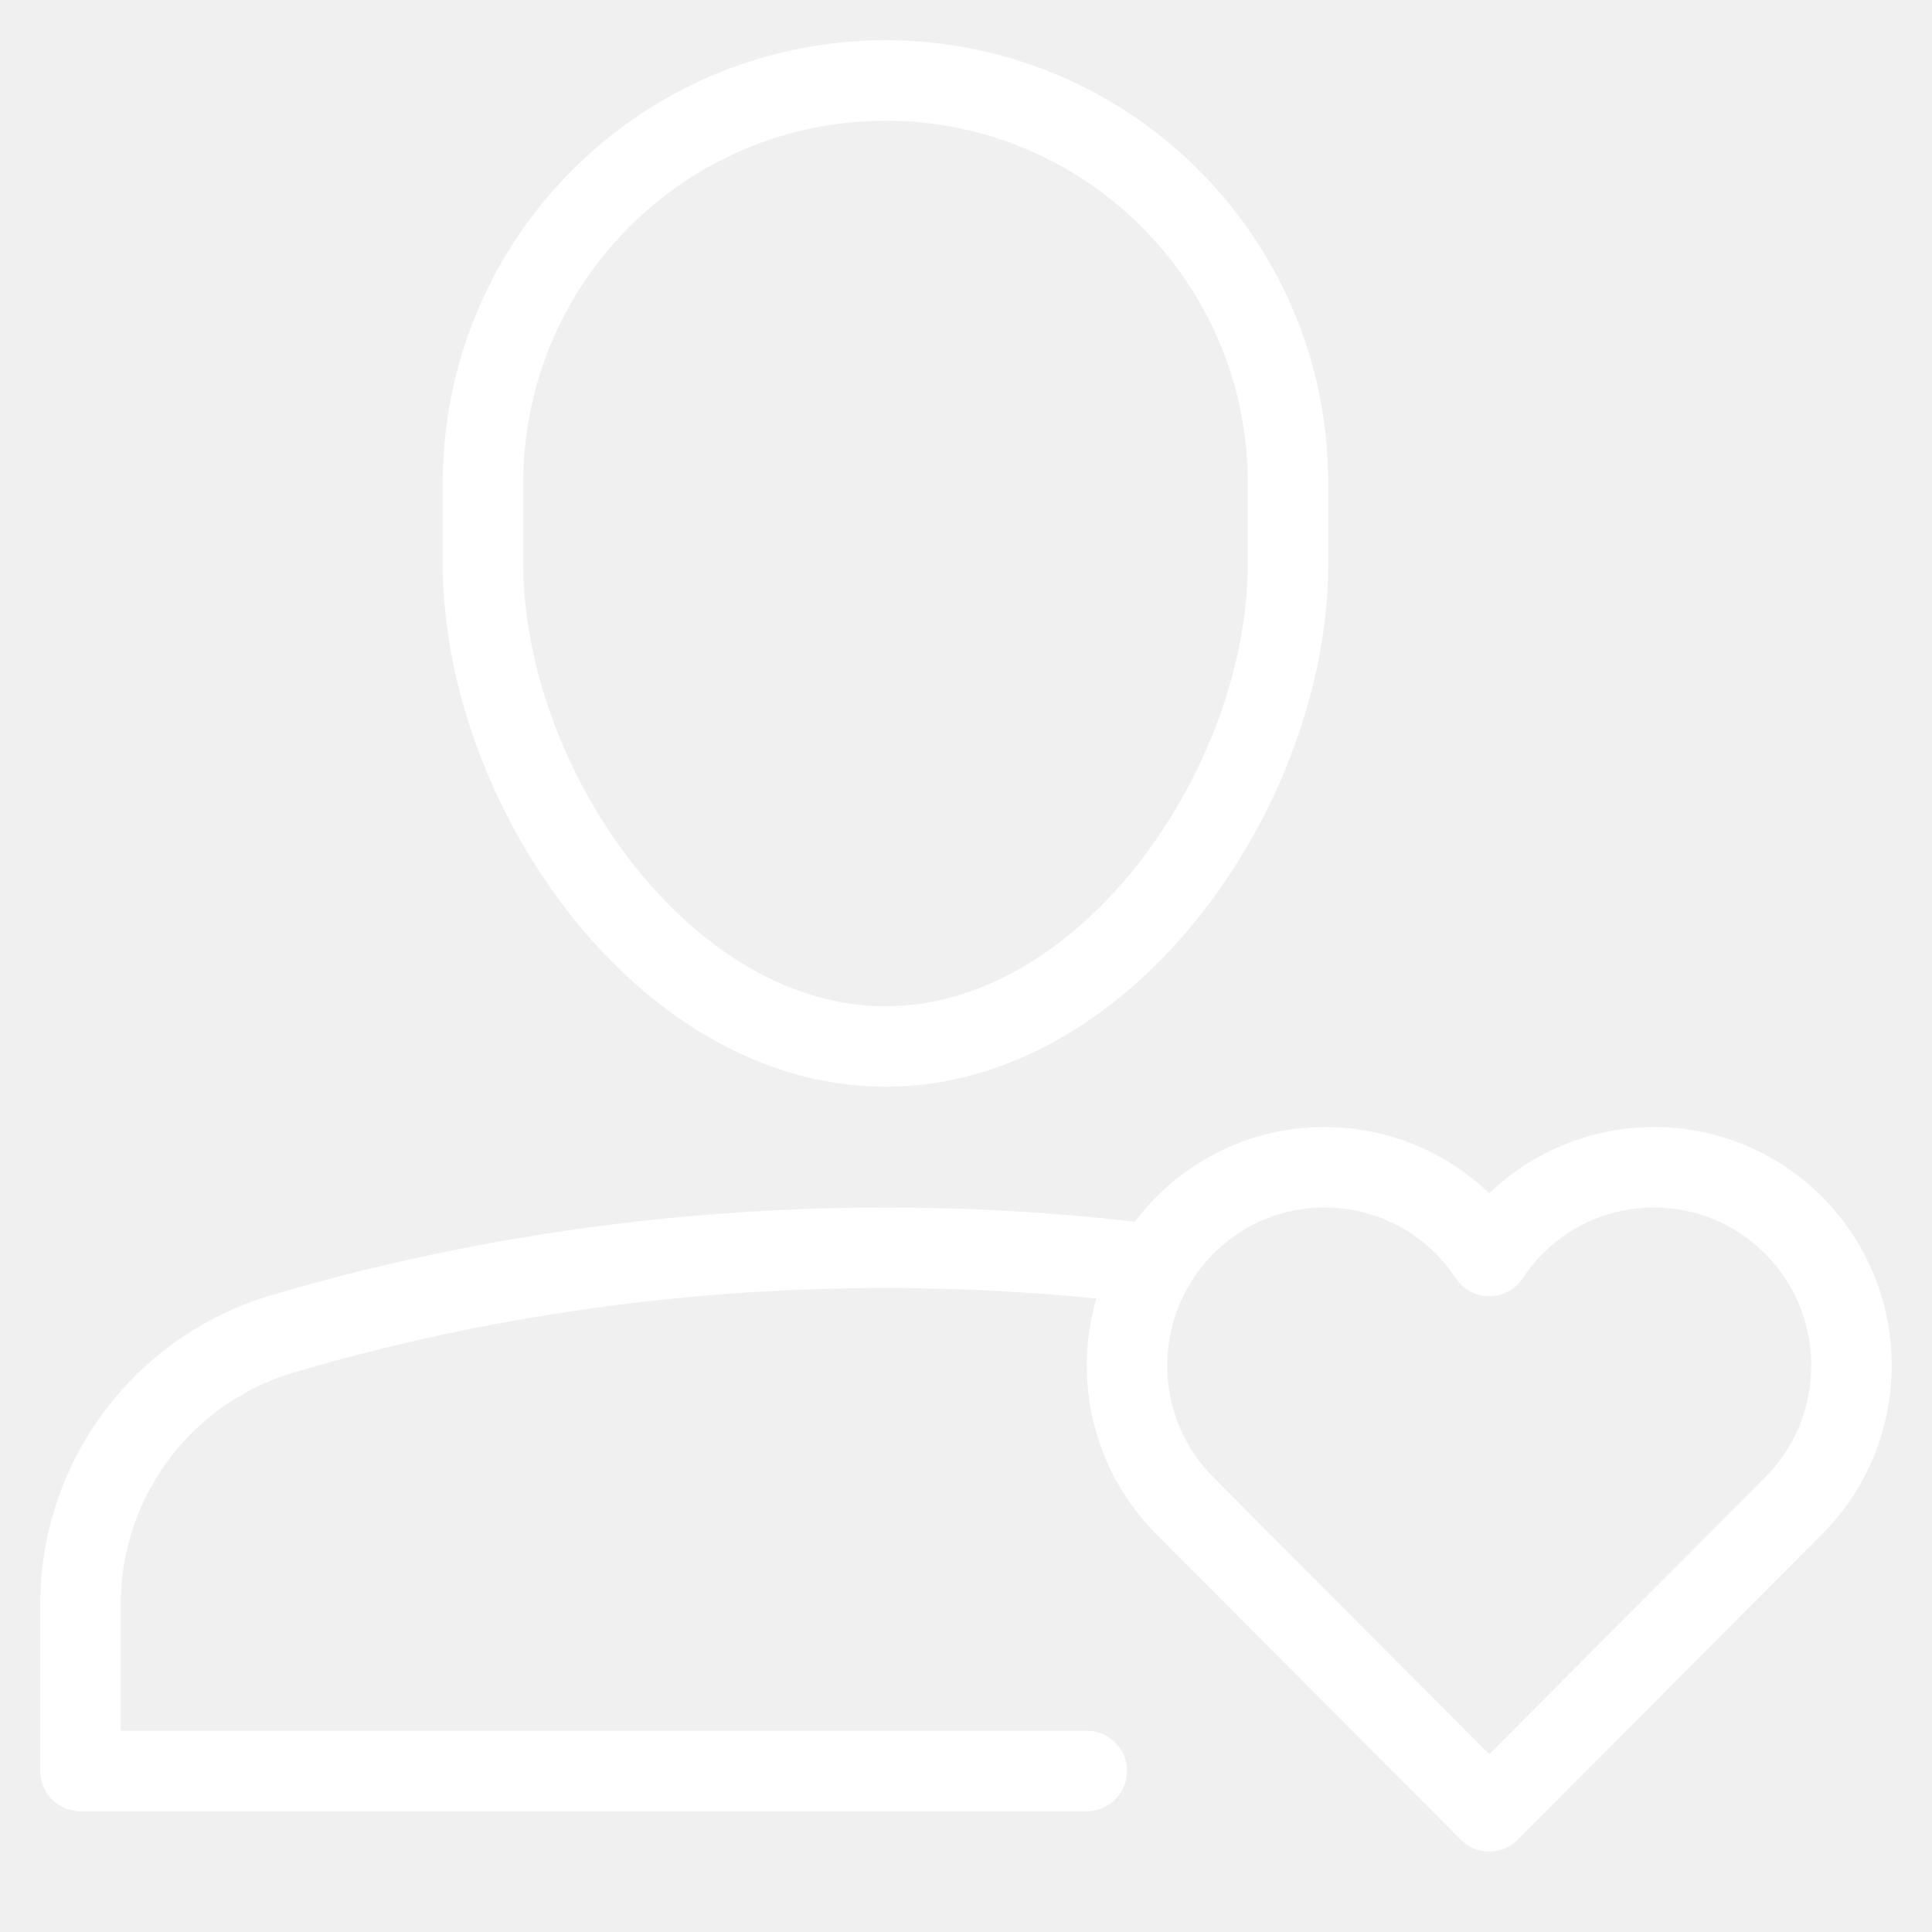
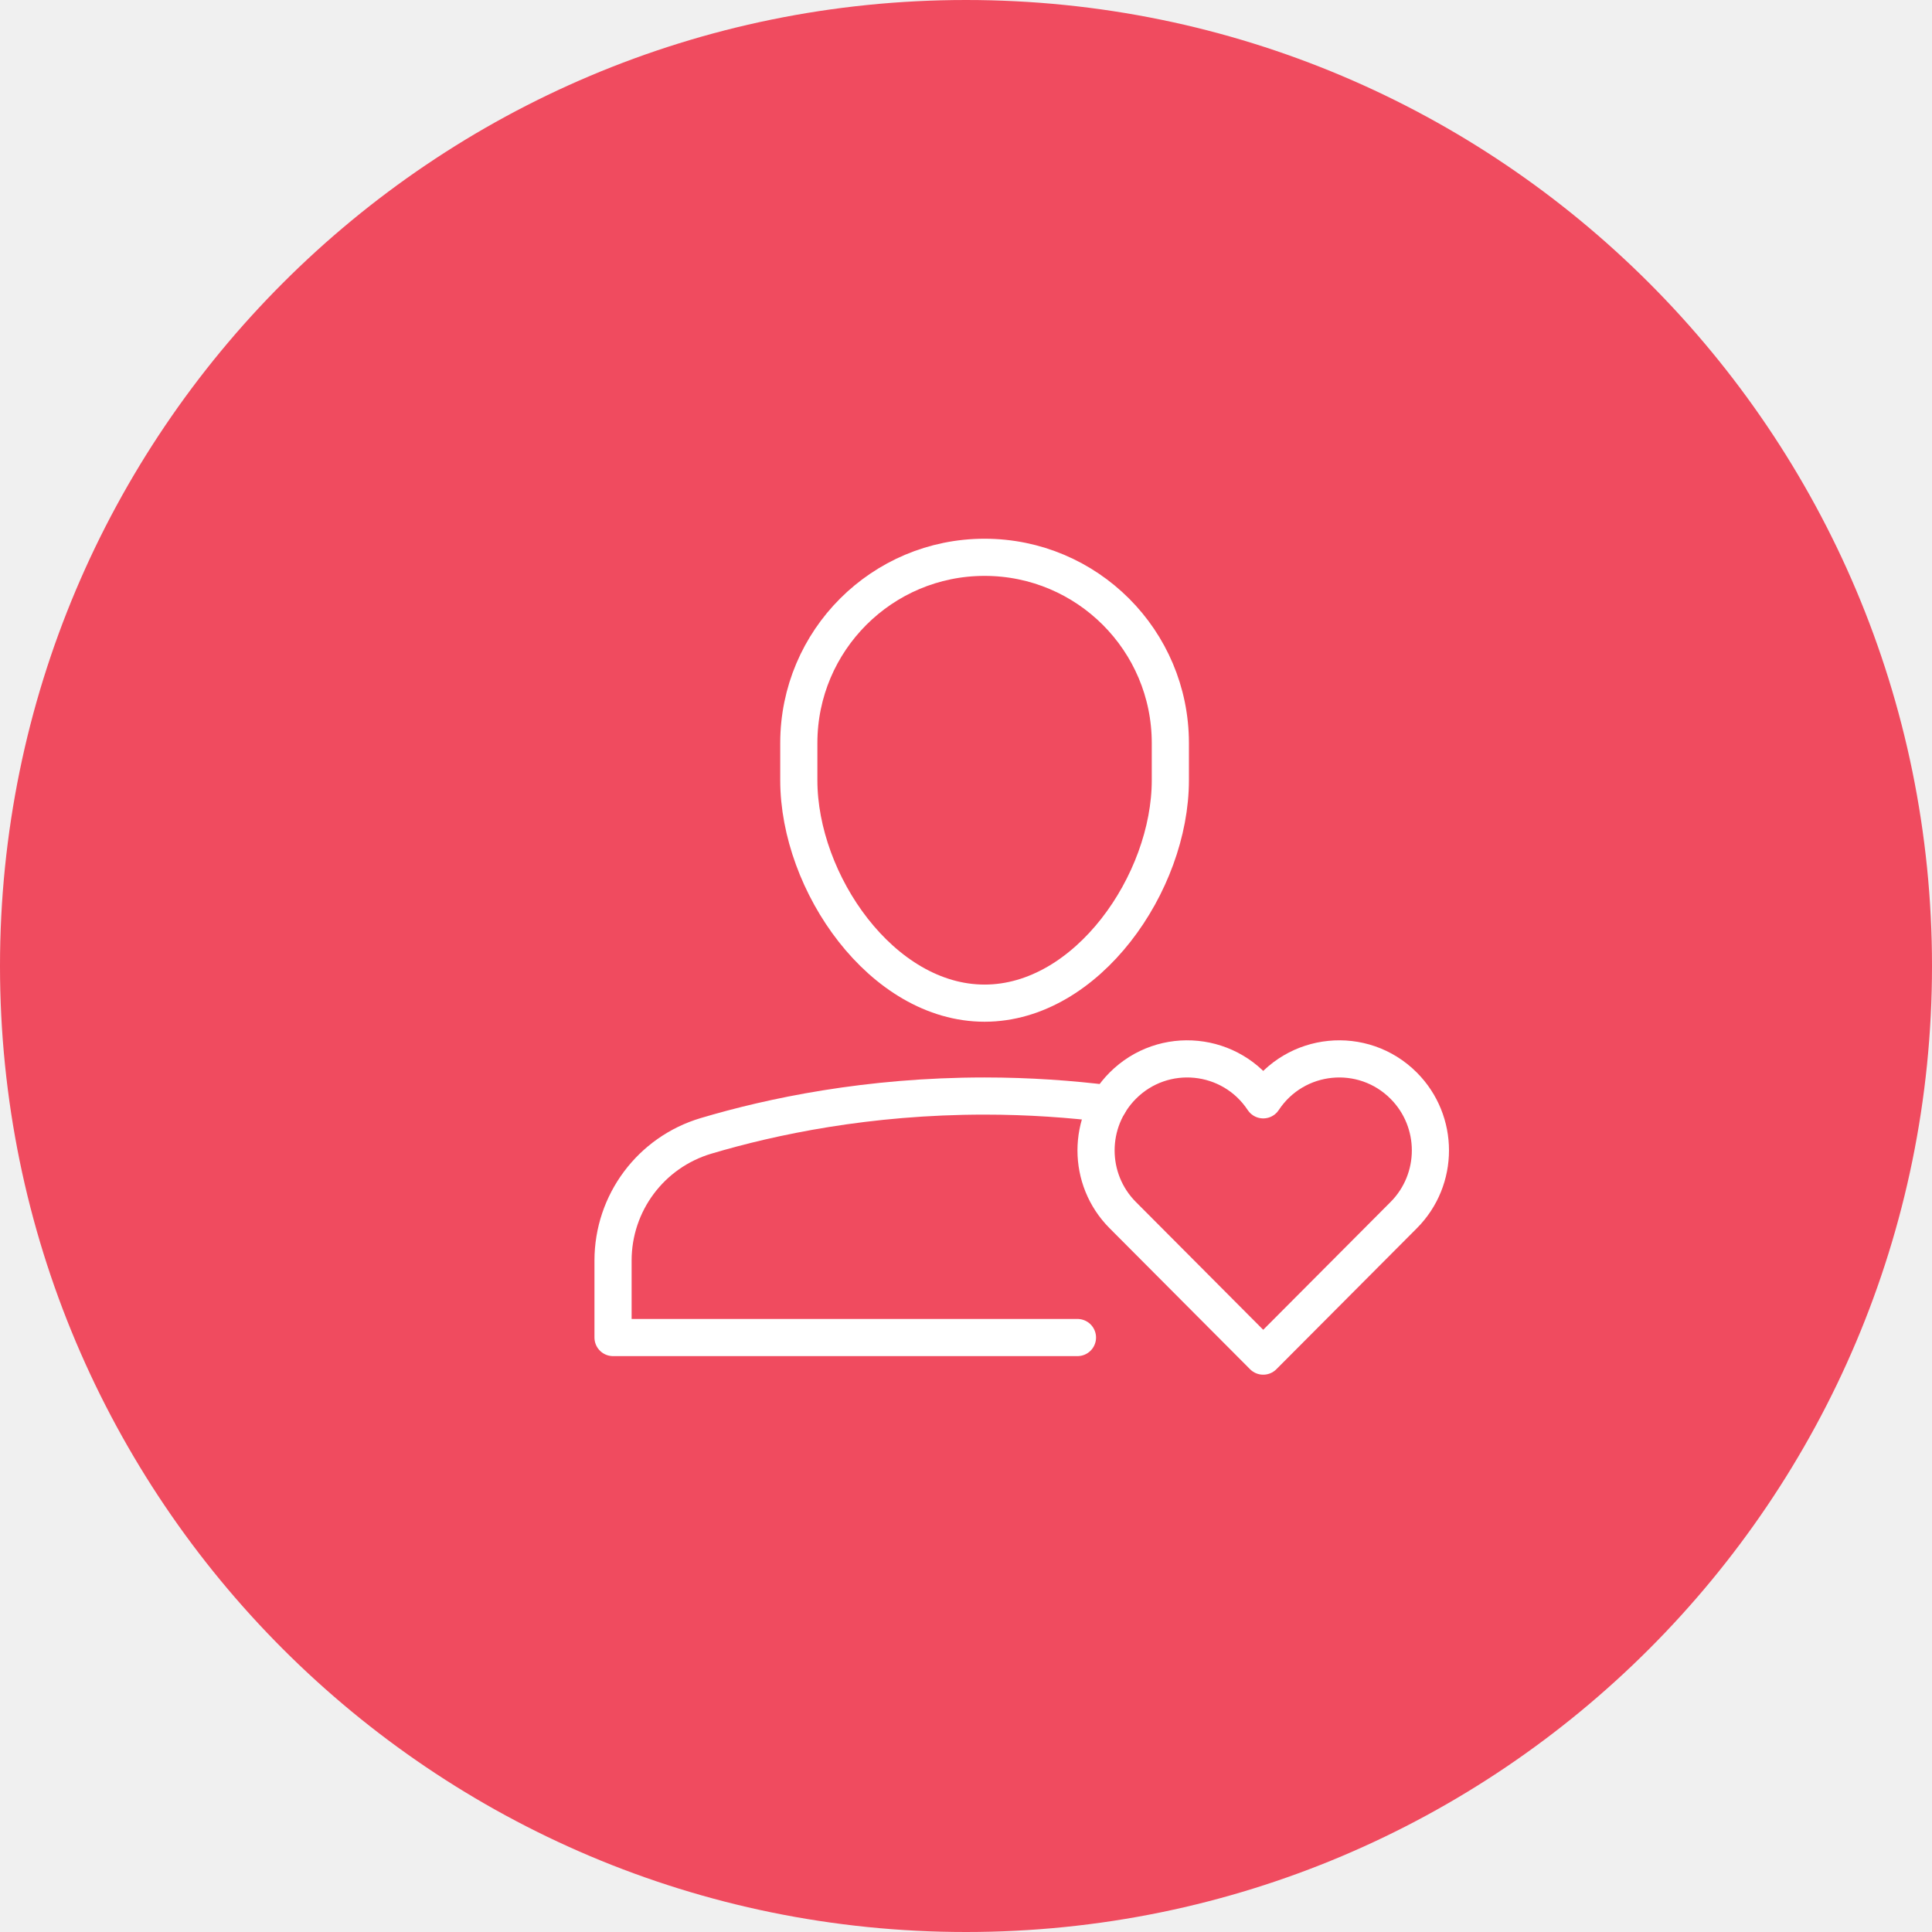
- <svg xmlns="http://www.w3.org/2000/svg" width="48" height="48" viewBox="0 0 48 48" fill="none">
-   <path d="M22 26C16.477 26 12 19.523 12 14V12C12 6.477 16.477 2 22 2C27.523 2 32 6.477 32 12V14C32 19.523 27.523 26 22 26Z" stroke="white" stroke-width="2" stroke-miterlimit="10" stroke-linecap="round" stroke-linejoin="round" />
-   <path d="M28.683 31.418C26.636 31.162 24.398 31 22 31C15.712 31 10.523 32.098 7.007 33.144C4.034 34.028 2 36.755 2 39.856V44H27" stroke="white" stroke-width="2" stroke-miterlimit="10" stroke-linecap="round" stroke-linejoin="round" />
-   <path d="M44.562 30.443C42.373 28.246 38.719 28.605 37 31.204C35.279 28.602 31.625 28.248 29.438 30.443C27.521 32.367 27.521 35.487 29.438 37.41L36.999 45L44.562 37.41C46.479 35.486 46.479 32.367 44.562 30.443Z" stroke="white" stroke-width="2" stroke-miterlimit="10" stroke-linecap="round" stroke-linejoin="round" />
+ <svg xmlns="http://www.w3.org/2000/svg" width="104" height="104" viewBox="0 0 104 104" fill="none">
+   <circle cx="52" cy="52" r="52" fill="#F04B5F" />
+   <path d="M53 54C47.477 54 43 47.523 43 42V40C43 34.477 47.477 30 53 30C58.523 30 63 34.477 63 40V42C63 47.523 58.523 54 53 54Z" stroke="white" stroke-width="2" stroke-miterlimit="10" stroke-linecap="round" stroke-linejoin="round" />
+   <path d="M59.683 59.418C57.636 59.162 55.398 59 53 59C46.712 59 41.523 60.098 38.007 61.144C35.034 62.028 33 64.755 33 67.856V72H58" stroke="white" stroke-width="2" stroke-miterlimit="10" stroke-linecap="round" stroke-linejoin="round" />
+   <path d="M75.562 58.443C73.373 56.246 69.719 56.605 68 59.204C66.279 56.602 62.625 56.248 60.438 58.443C58.521 60.367 58.521 63.487 60.438 65.41L67.999 73L75.562 65.41C77.479 63.486 77.479 60.367 75.562 58.443Z" stroke="white" stroke-width="2" stroke-miterlimit="10" stroke-linecap="round" stroke-linejoin="round" />
</svg>
